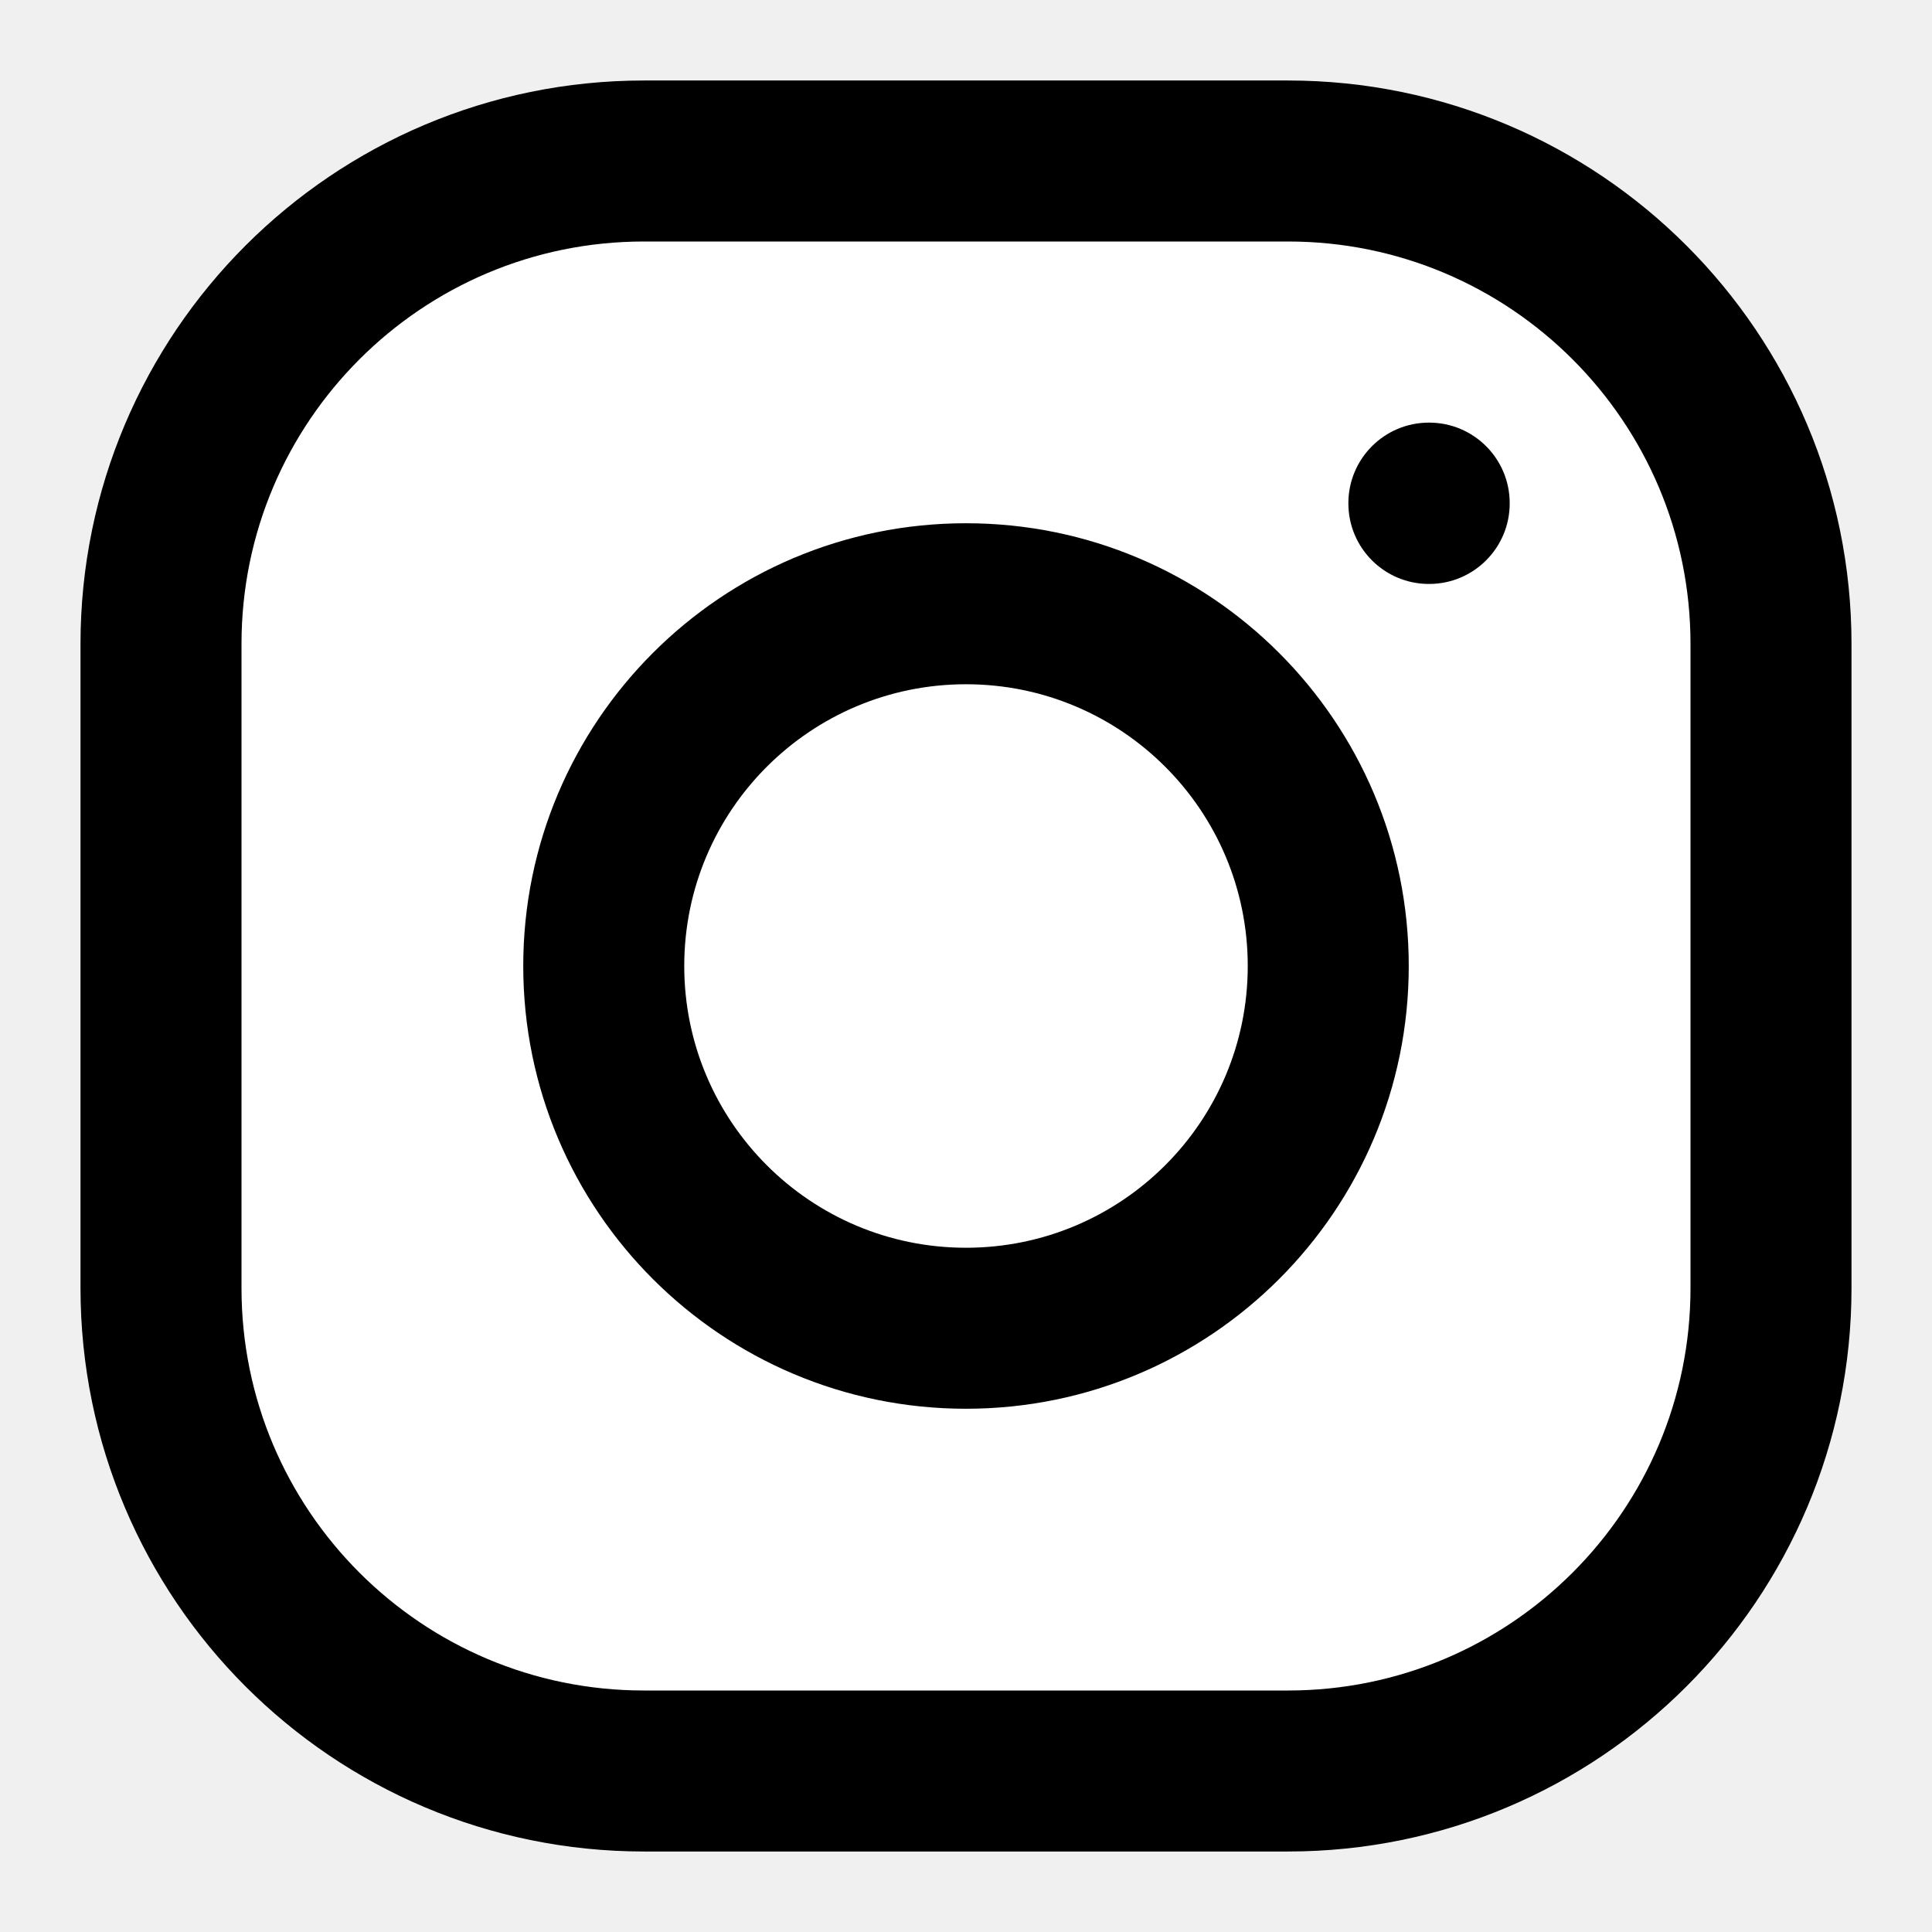
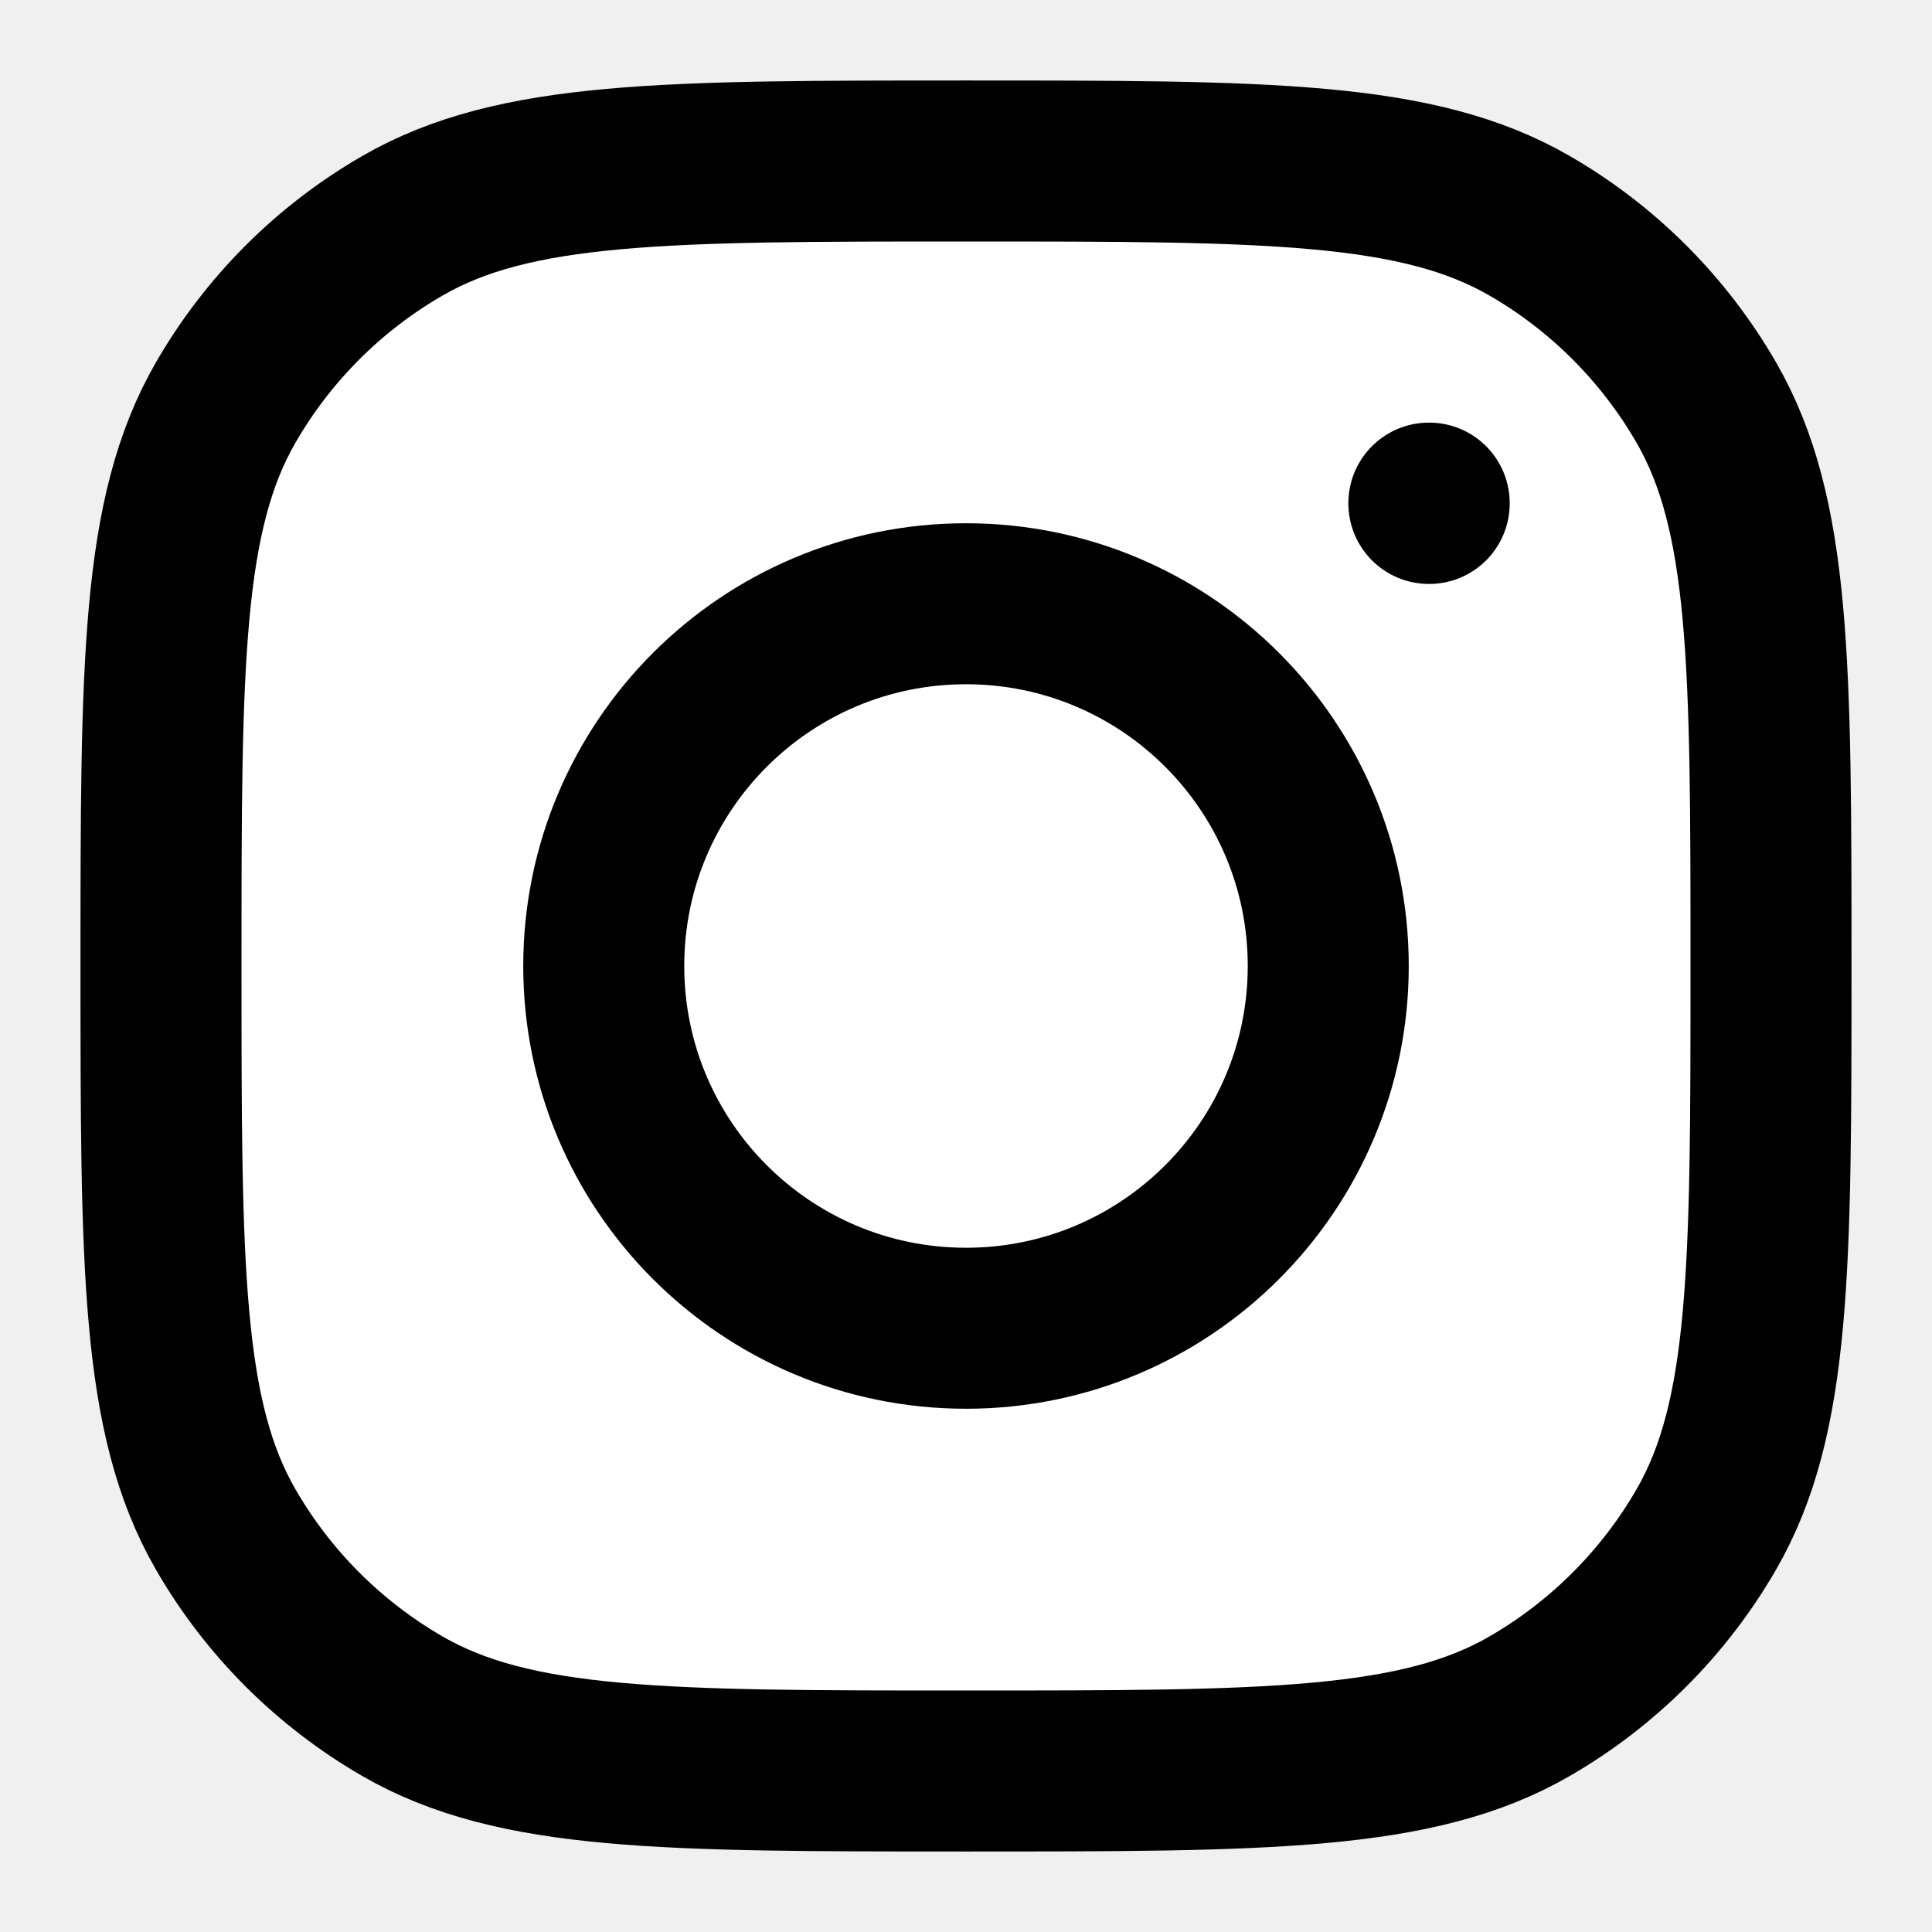
<svg xmlns="http://www.w3.org/2000/svg" width="24" height="24" viewBox="0 0 24 24" fill="none">
  <g id="logo-instagram">
-     <rect id="fill1" x="2" y="2" width="20" height="20" rx="6" fill="white" />
+     <path id="fill1" d="M2 12C2 8.262 2 6.392 2.804 5C3.33 4.088 4.088 3.33 5 2.804C6.392 2 8.262 2 12 2C15.739 2 17.608 2 19 2.804C19.912 3.33 20.669 4.088 21.196 5C22 6.392 22 8.262 22 12C22 15.739 22 17.608 21.196 19C20.669 19.912 19.912 20.669 19 21.196C17.608 22 15.739 22 12 22C8.262 22 6.392 22 5 21.196C4.088 20.669 3.33 19.912 2.804 19C2 17.608 2 15.739 2 12Z" fill="white" />
    <path id="fill2" d="M16.5 12C16.5 14.485 14.485 16.5 12 16.5C9.515 16.5 7.5 14.485 7.5 12C7.5 9.515 9.515 7.5 12 7.5C14.485 7.5 16.5 9.515 16.5 12Z" fill="white" />
-     <rect id="stroke1" x="2" y="2" width="20" height="20" rx="6" stroke="black" stroke-width="2" />
-     <path id="stroke2" d="M17.75 6.25V5.25C17.198 5.25 16.75 5.698 16.75 6.25H17.75ZM17.754 6.25H18.754C18.754 5.698 18.306 5.25 17.754 5.25V6.25ZM17.754 6.254V7.254C18.306 7.254 18.754 6.806 18.754 6.254H17.754ZM17.75 6.254H16.75C16.75 6.806 17.198 7.254 17.75 7.254V6.254ZM16.5 12H15.5C15.5 13.933 13.933 15.5 12 15.5V16.5V17.5C15.038 17.5 17.5 15.038 17.5 12H16.5ZM12 16.5V15.5C10.067 15.5 8.5 13.933 8.5 12H7.5H6.5C6.5 15.038 8.962 17.5 12 17.5V16.5ZM7.5 12H8.5C8.5 10.067 10.067 8.5 12 8.5V7.5V6.5C8.962 6.5 6.5 8.962 6.5 12H7.5ZM12 7.5V8.5C13.933 8.5 15.5 10.067 15.5 12H16.5H17.5C17.5 8.962 15.038 6.5 12 6.5V7.5ZM17.75 6.25V7.25H17.754V6.25V5.25H17.75V6.25ZM17.754 6.25H16.754V6.254H17.754H18.754V6.25H17.754ZM17.754 6.254V5.254H17.75V6.254V7.254H17.754V6.254ZM17.75 6.254H18.75V6.25H17.75H16.75V6.254H17.75Z" fill="black" />
+     <path id="stroke1" d="M2 12C2 8.262 2 6.392 2.804 5C3.33 4.088 4.088 3.33 5 2.804C6.392 2 8.262 2 12 2C15.739 2 17.608 2 19 2.804C19.912 3.33 20.669 4.088 21.196 5C22 6.392 22 8.262 22 12C22 15.739 22 17.608 21.196 19C20.669 19.912 19.912 20.669 19 21.196C17.608 22 15.739 22 12 22C8.262 22 6.392 22 5 21.196C4.088 20.669 3.33 19.912 2.804 19C2 17.608 2 15.739 2 12Z" stroke="black" stroke-width="2" />
+     <g id="stroke2">
+       <path d="M17.75 6.25H17.754V6.254H17.75V6.25Z" stroke="black" stroke-width="2" stroke-linejoin="round" />
+       <path d="M16.5 12C16.5 14.485 14.485 16.5 12 16.5C9.515 16.5 7.5 14.485 7.5 12C7.5 9.515 9.515 7.5 12 7.5C14.485 7.5 16.5 9.515 16.5 12Z" stroke="black" stroke-width="2" stroke-linejoin="round" />
+     </g>
  </g>
</svg>
